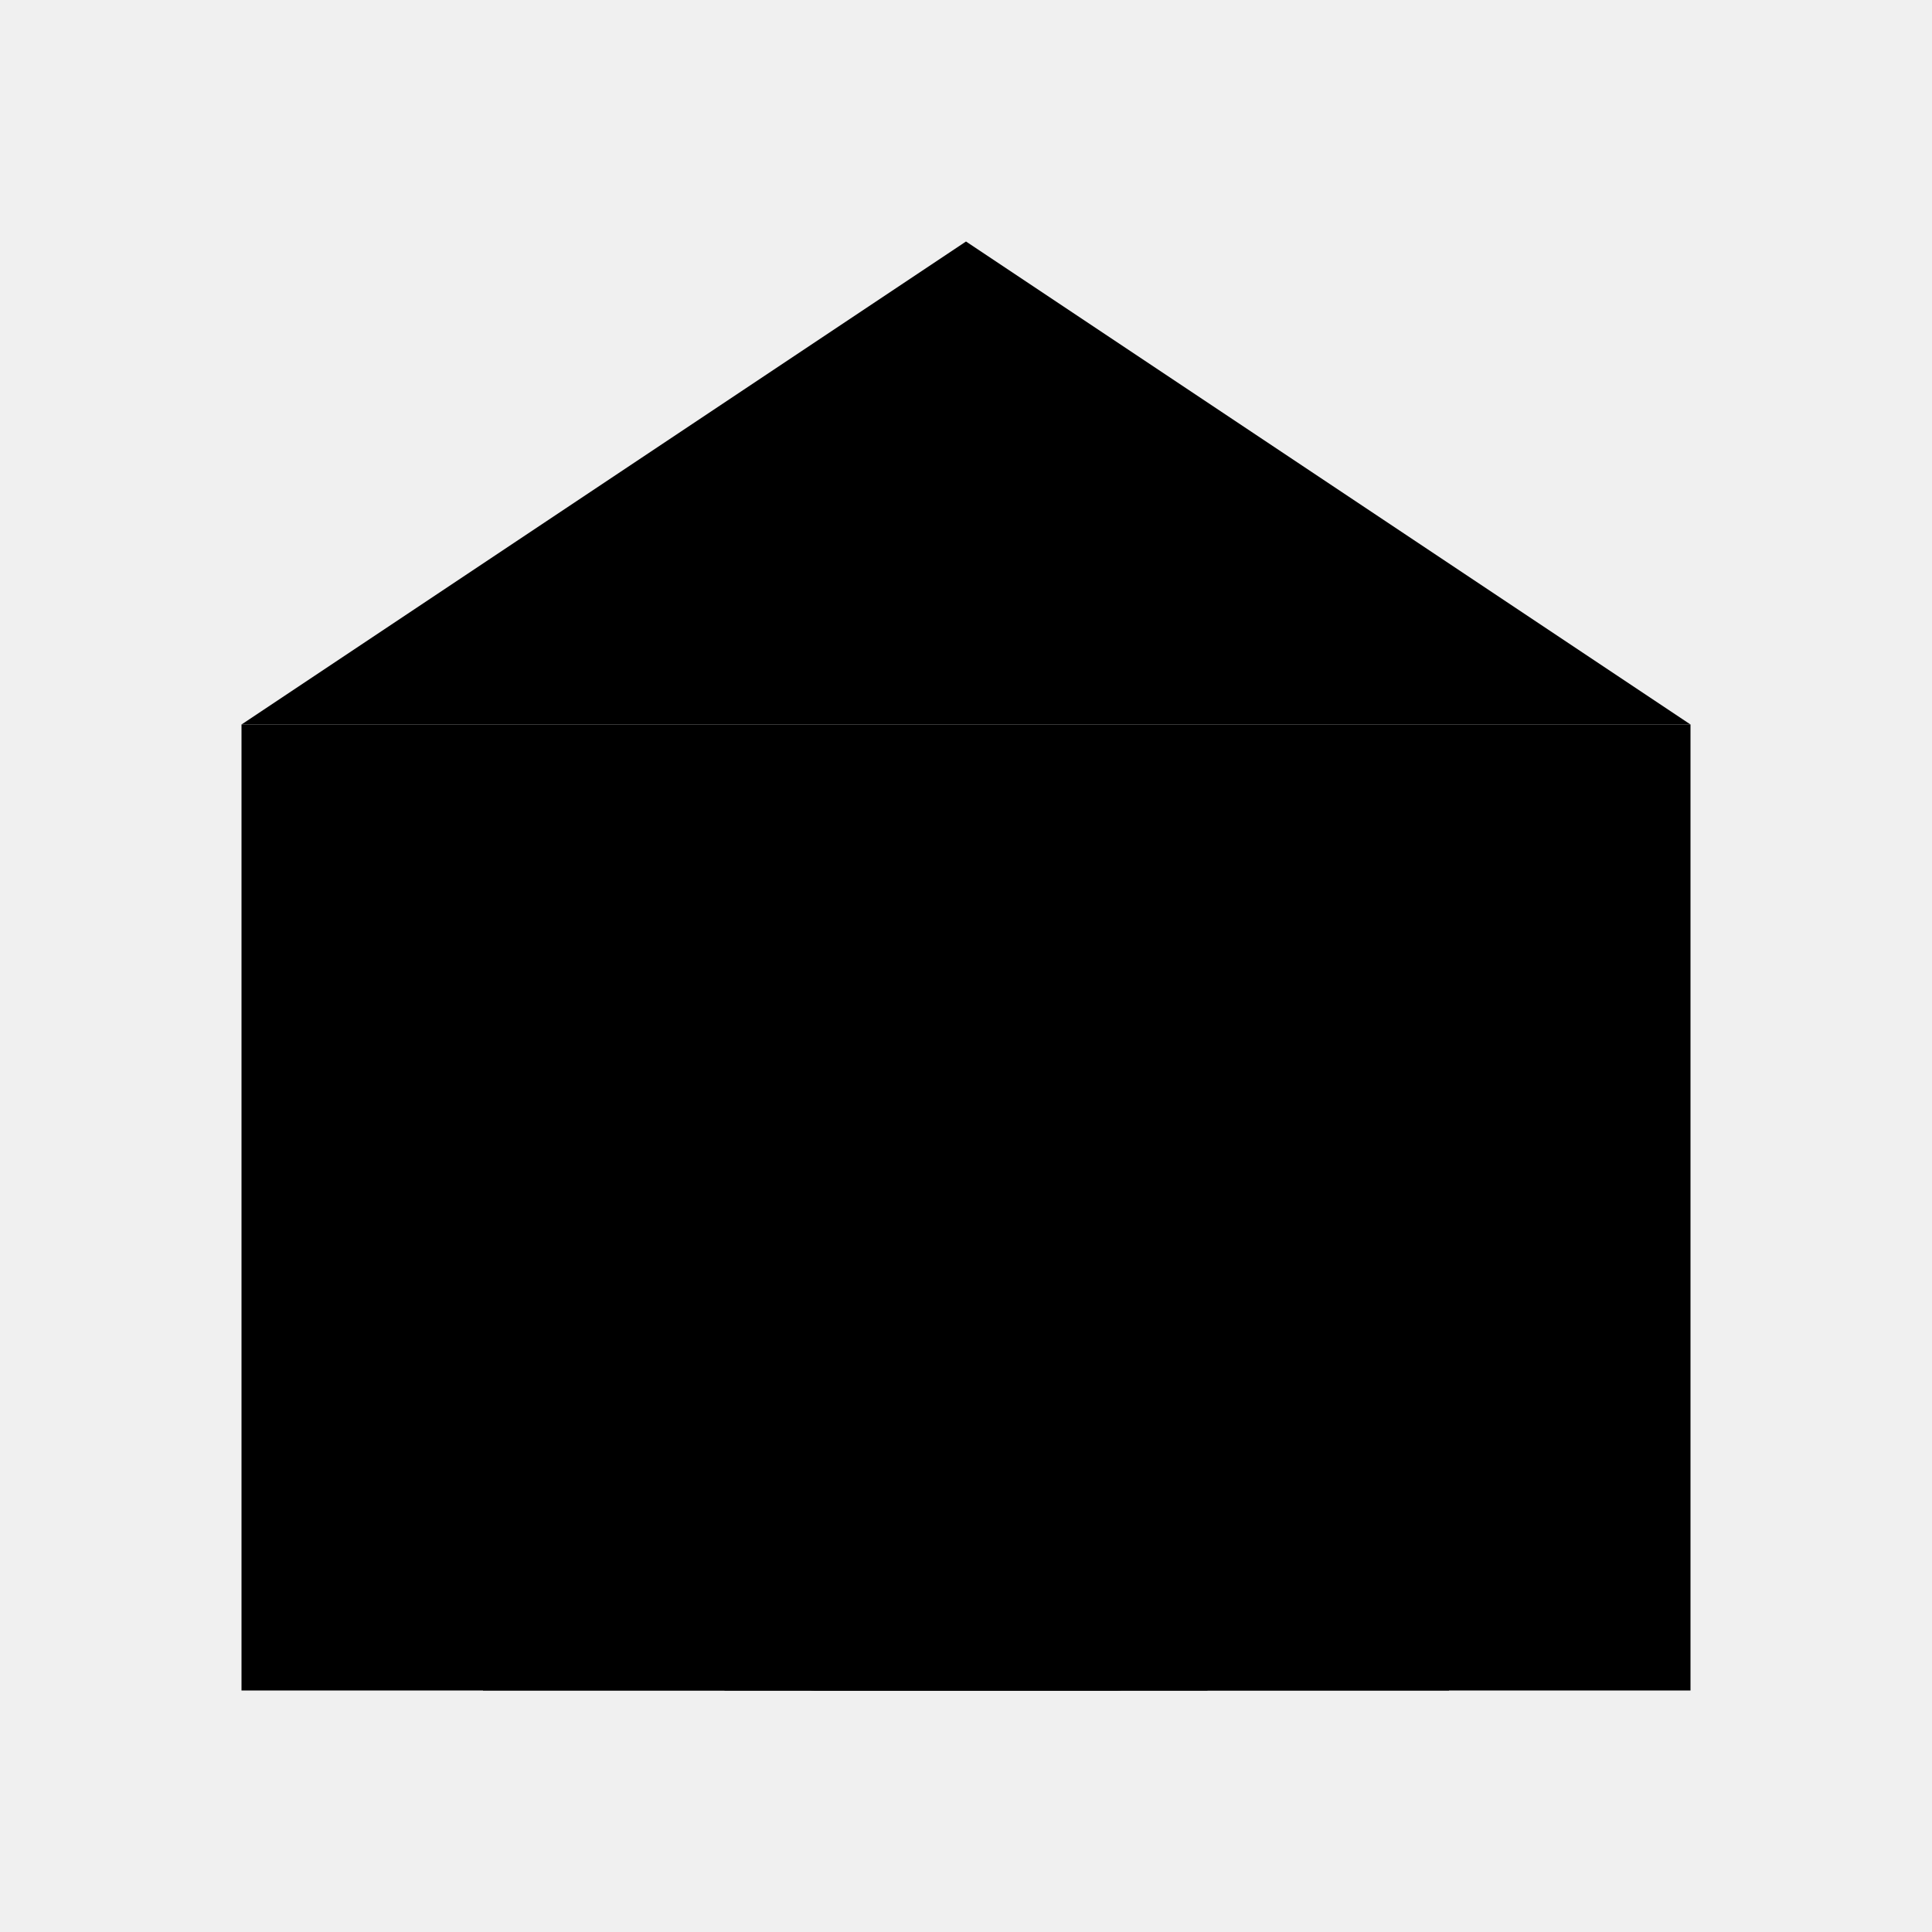
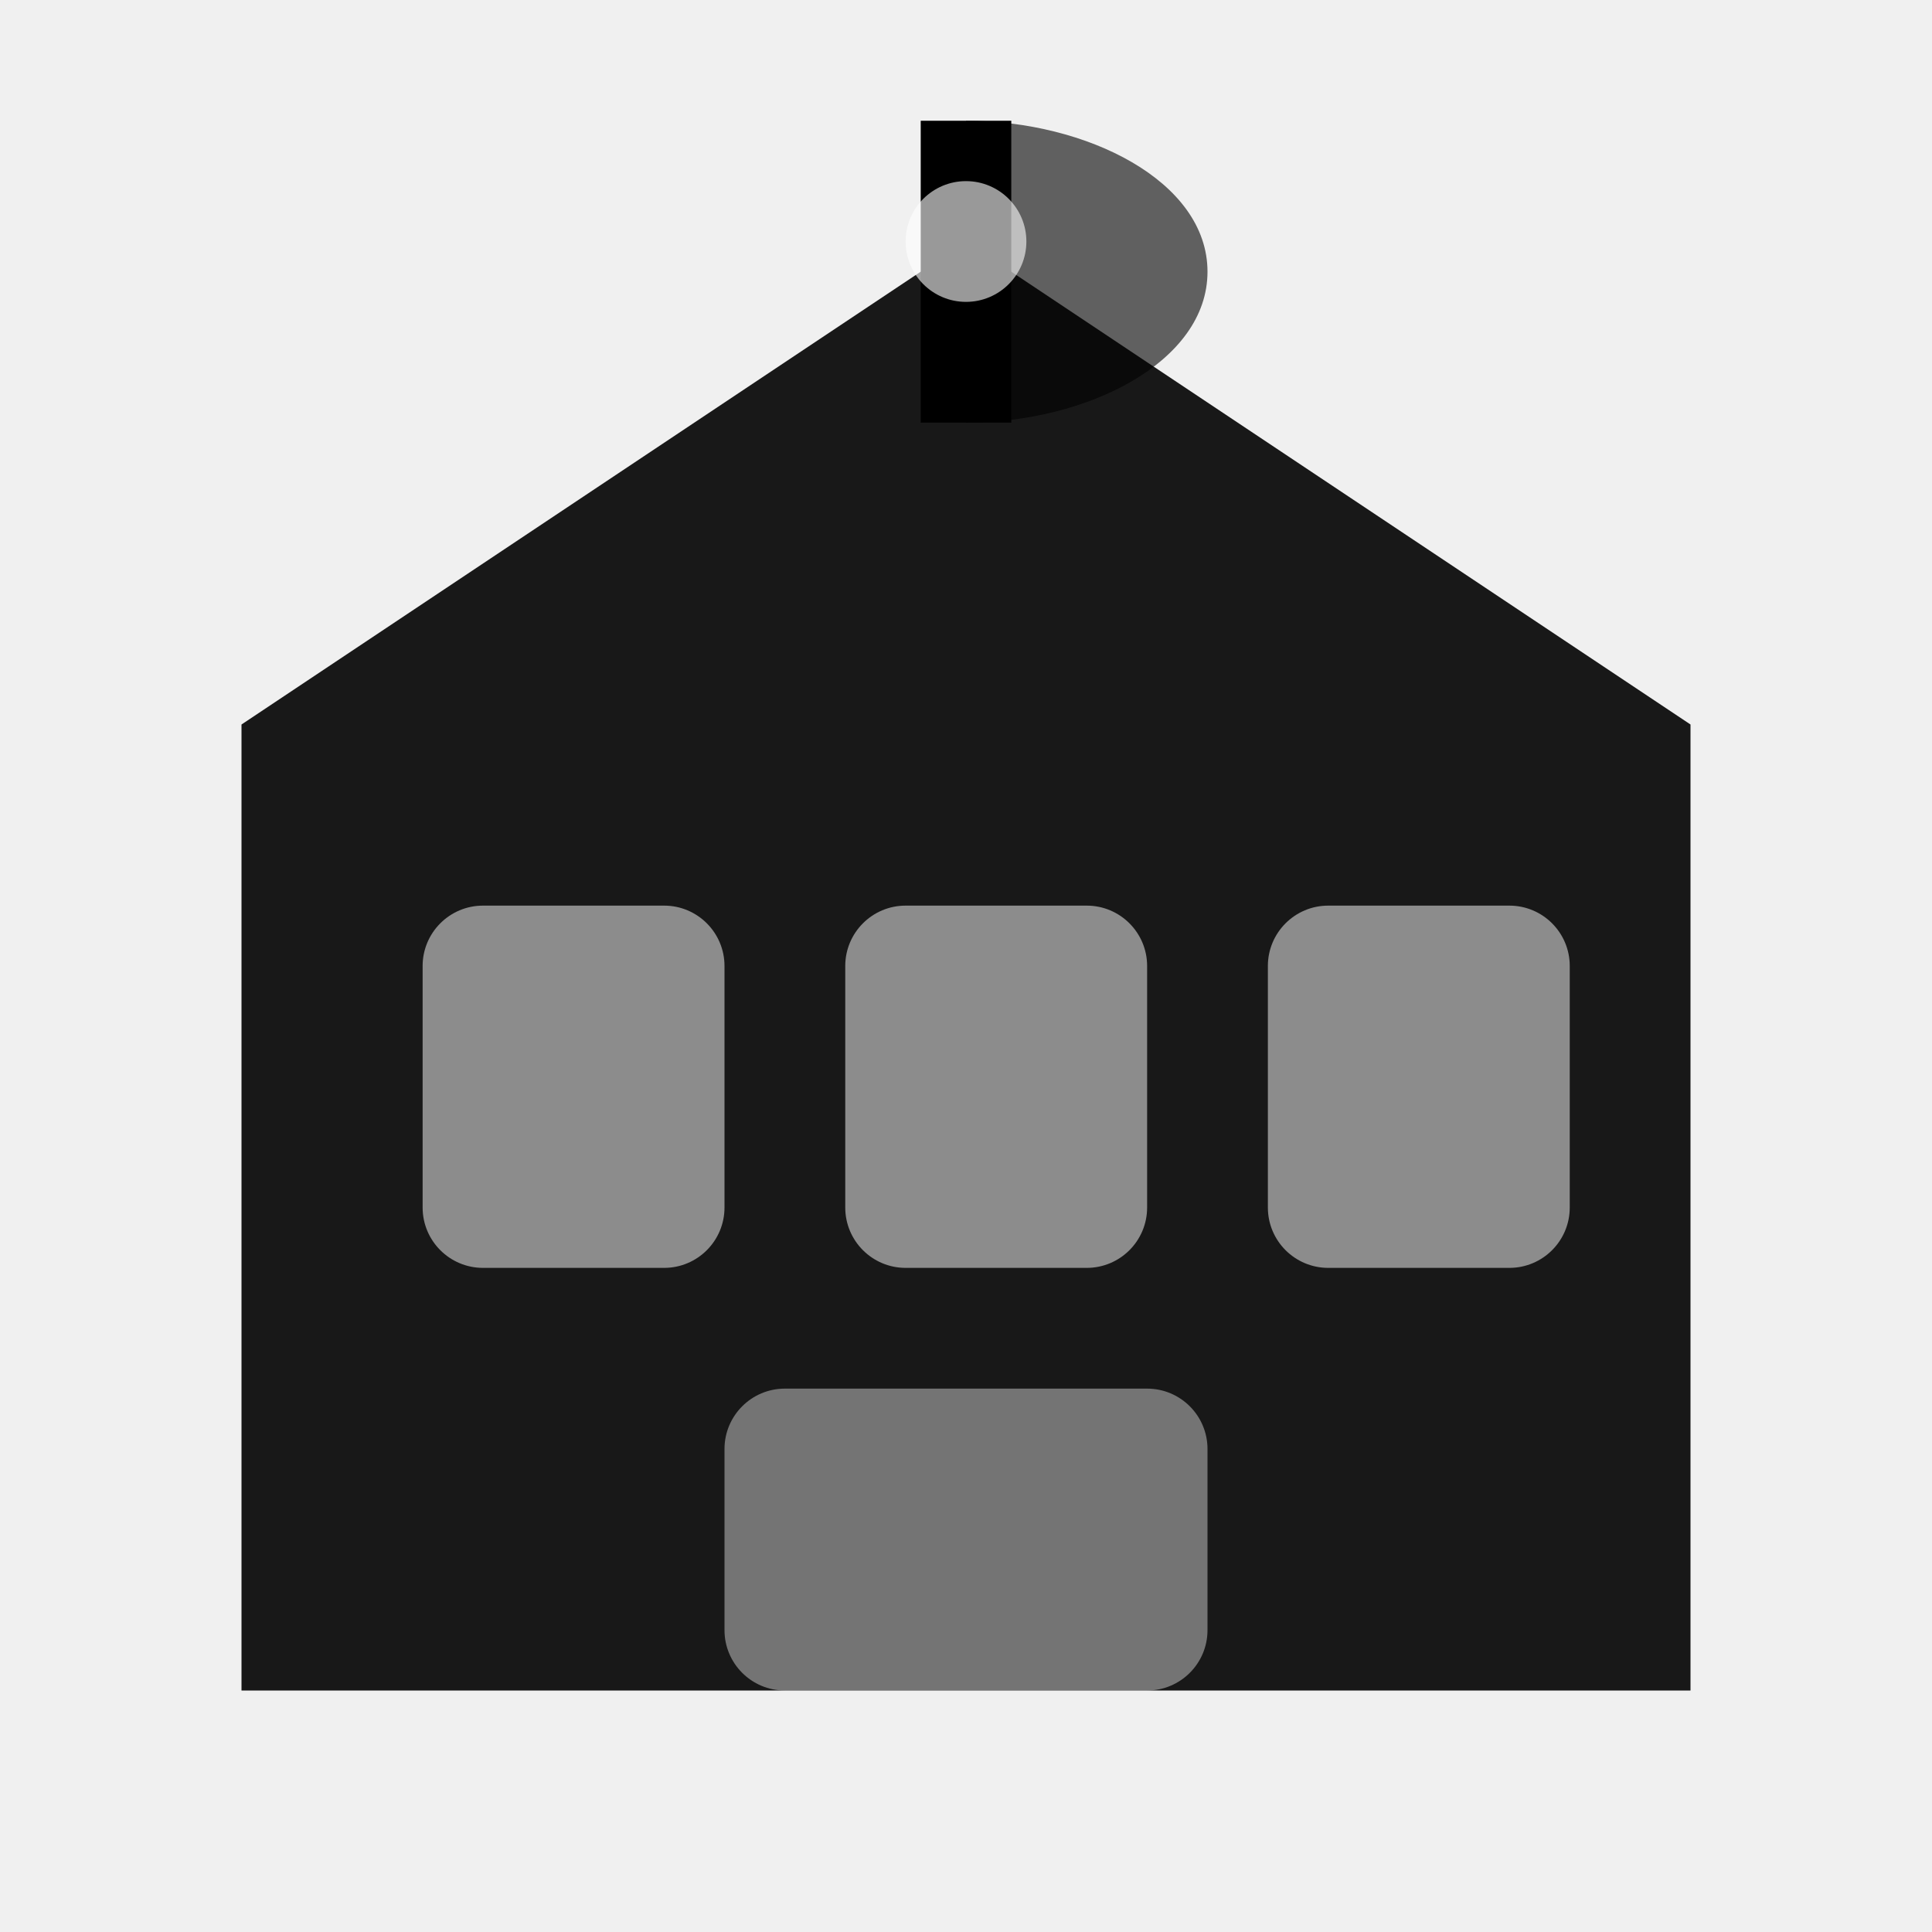
- <svg xmlns="http://www.w3.org/2000/svg" viewBox="0 0 32 32">
-   <path d="M4 12v16h24V12H4z" />
-   <path d="M4 12l12-8 12 8H4z" />
-   <rect x="8" y="18" width="16" height="10" />
-   <rect x="18" y="18" width="4" height="6" rx="1" />
-   <rect x="10" y="18" width="4" height="6" rx="1" />
-   <path d="M12 22h8v6h-8z" />
-   <rect x="13" y="24" width="6" height="4" rx="0.5" />
-   <path d="M11 10l5-3 5 3" fill="none" stroke="currentColor" stroke-width="1.5" stroke-linecap="round" stroke-linejoin="round" />
-   <circle cx="16" cy="8" r="1" />
+ <svg xmlns="http://www.w3.org/2000/svg" viewBox="0 0 32 32" fill="currentColor">
+   <path d="M4 28V12l12-8 12 8v16H4z" opacity="0.9" />
+   <rect x="7" y="15" width="5" height="6" rx="1" fill="white" opacity="0.5" />
+   <rect x="14" y="15" width="5" height="6" rx="1" fill="white" opacity="0.5" />
+   <rect x="21" y="15" width="5" height="6" rx="1" fill="white" opacity="0.5" />
+   <rect x="12" y="23" width="8" height="5" rx="1" fill="white" opacity="0.4" />
+   <path d="M16 2l0 5" stroke="currentColor" stroke-width="1.5" fill="none" />
+   <path d="M16 2c2 0 4 1 4 2.5S18 7 16 7" opacity="0.6" />
+   <circle cx="16" cy="4" r="1" fill="white" opacity="0.6" />
</svg>
